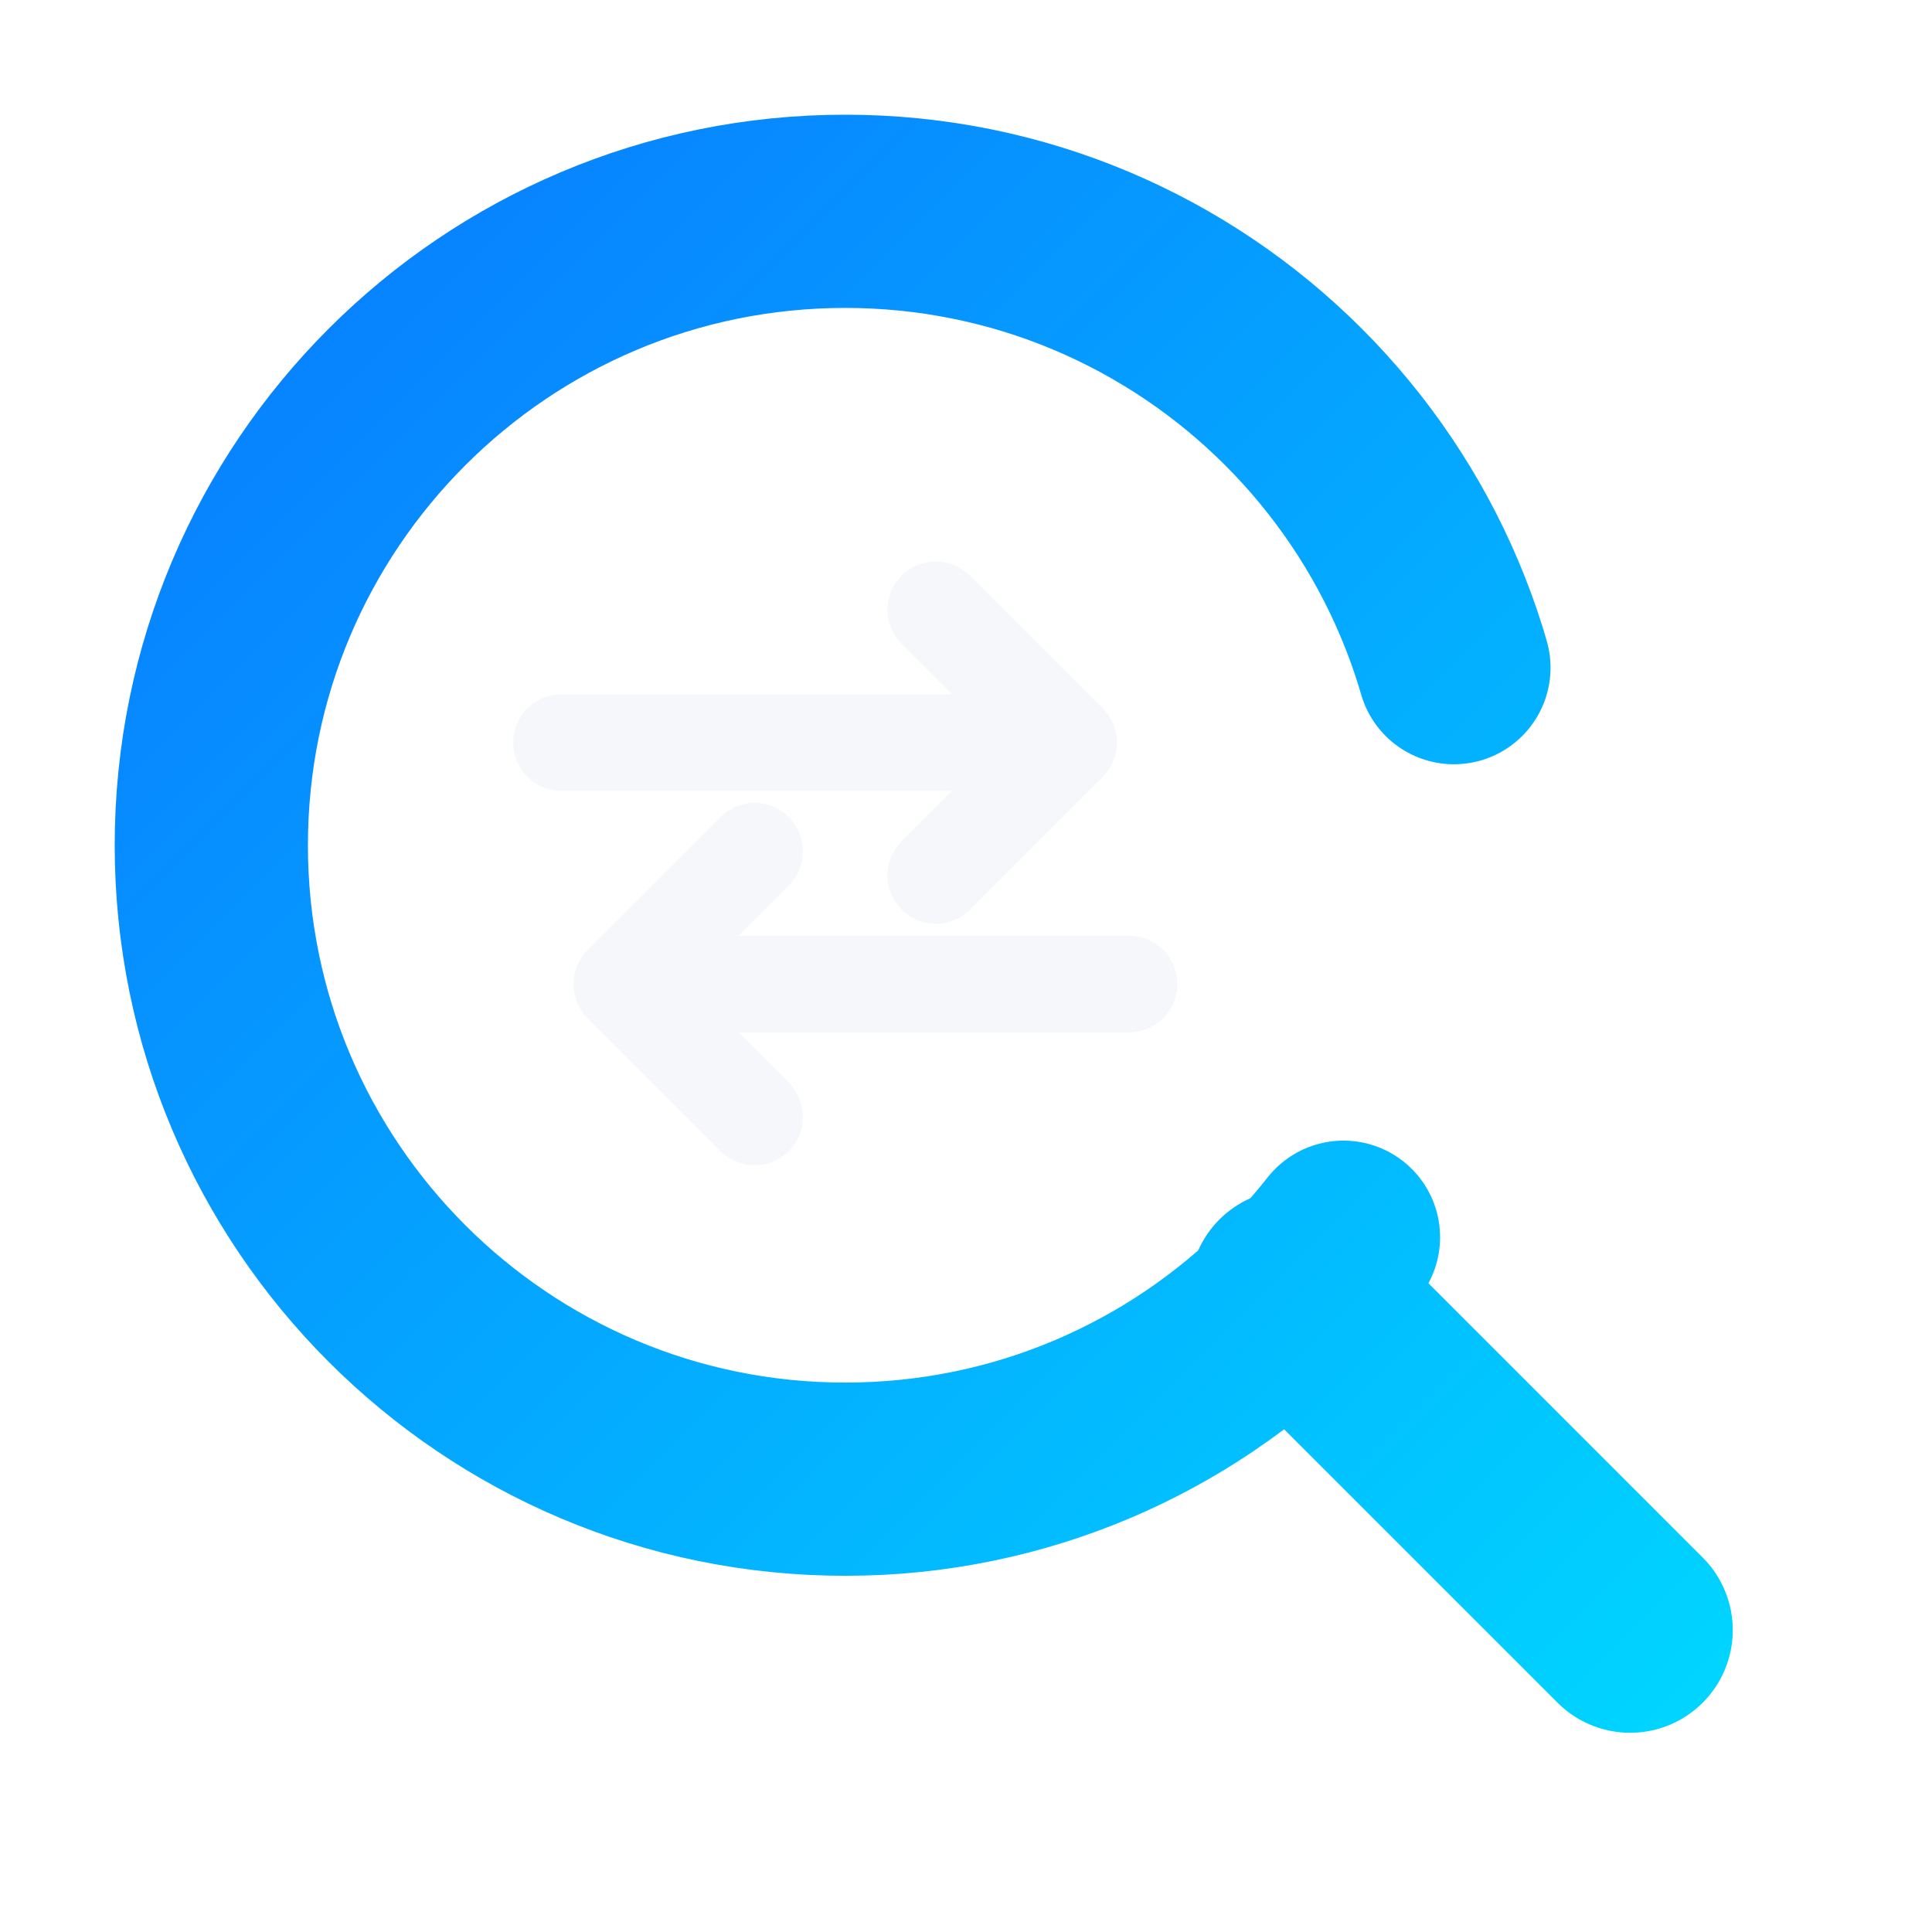
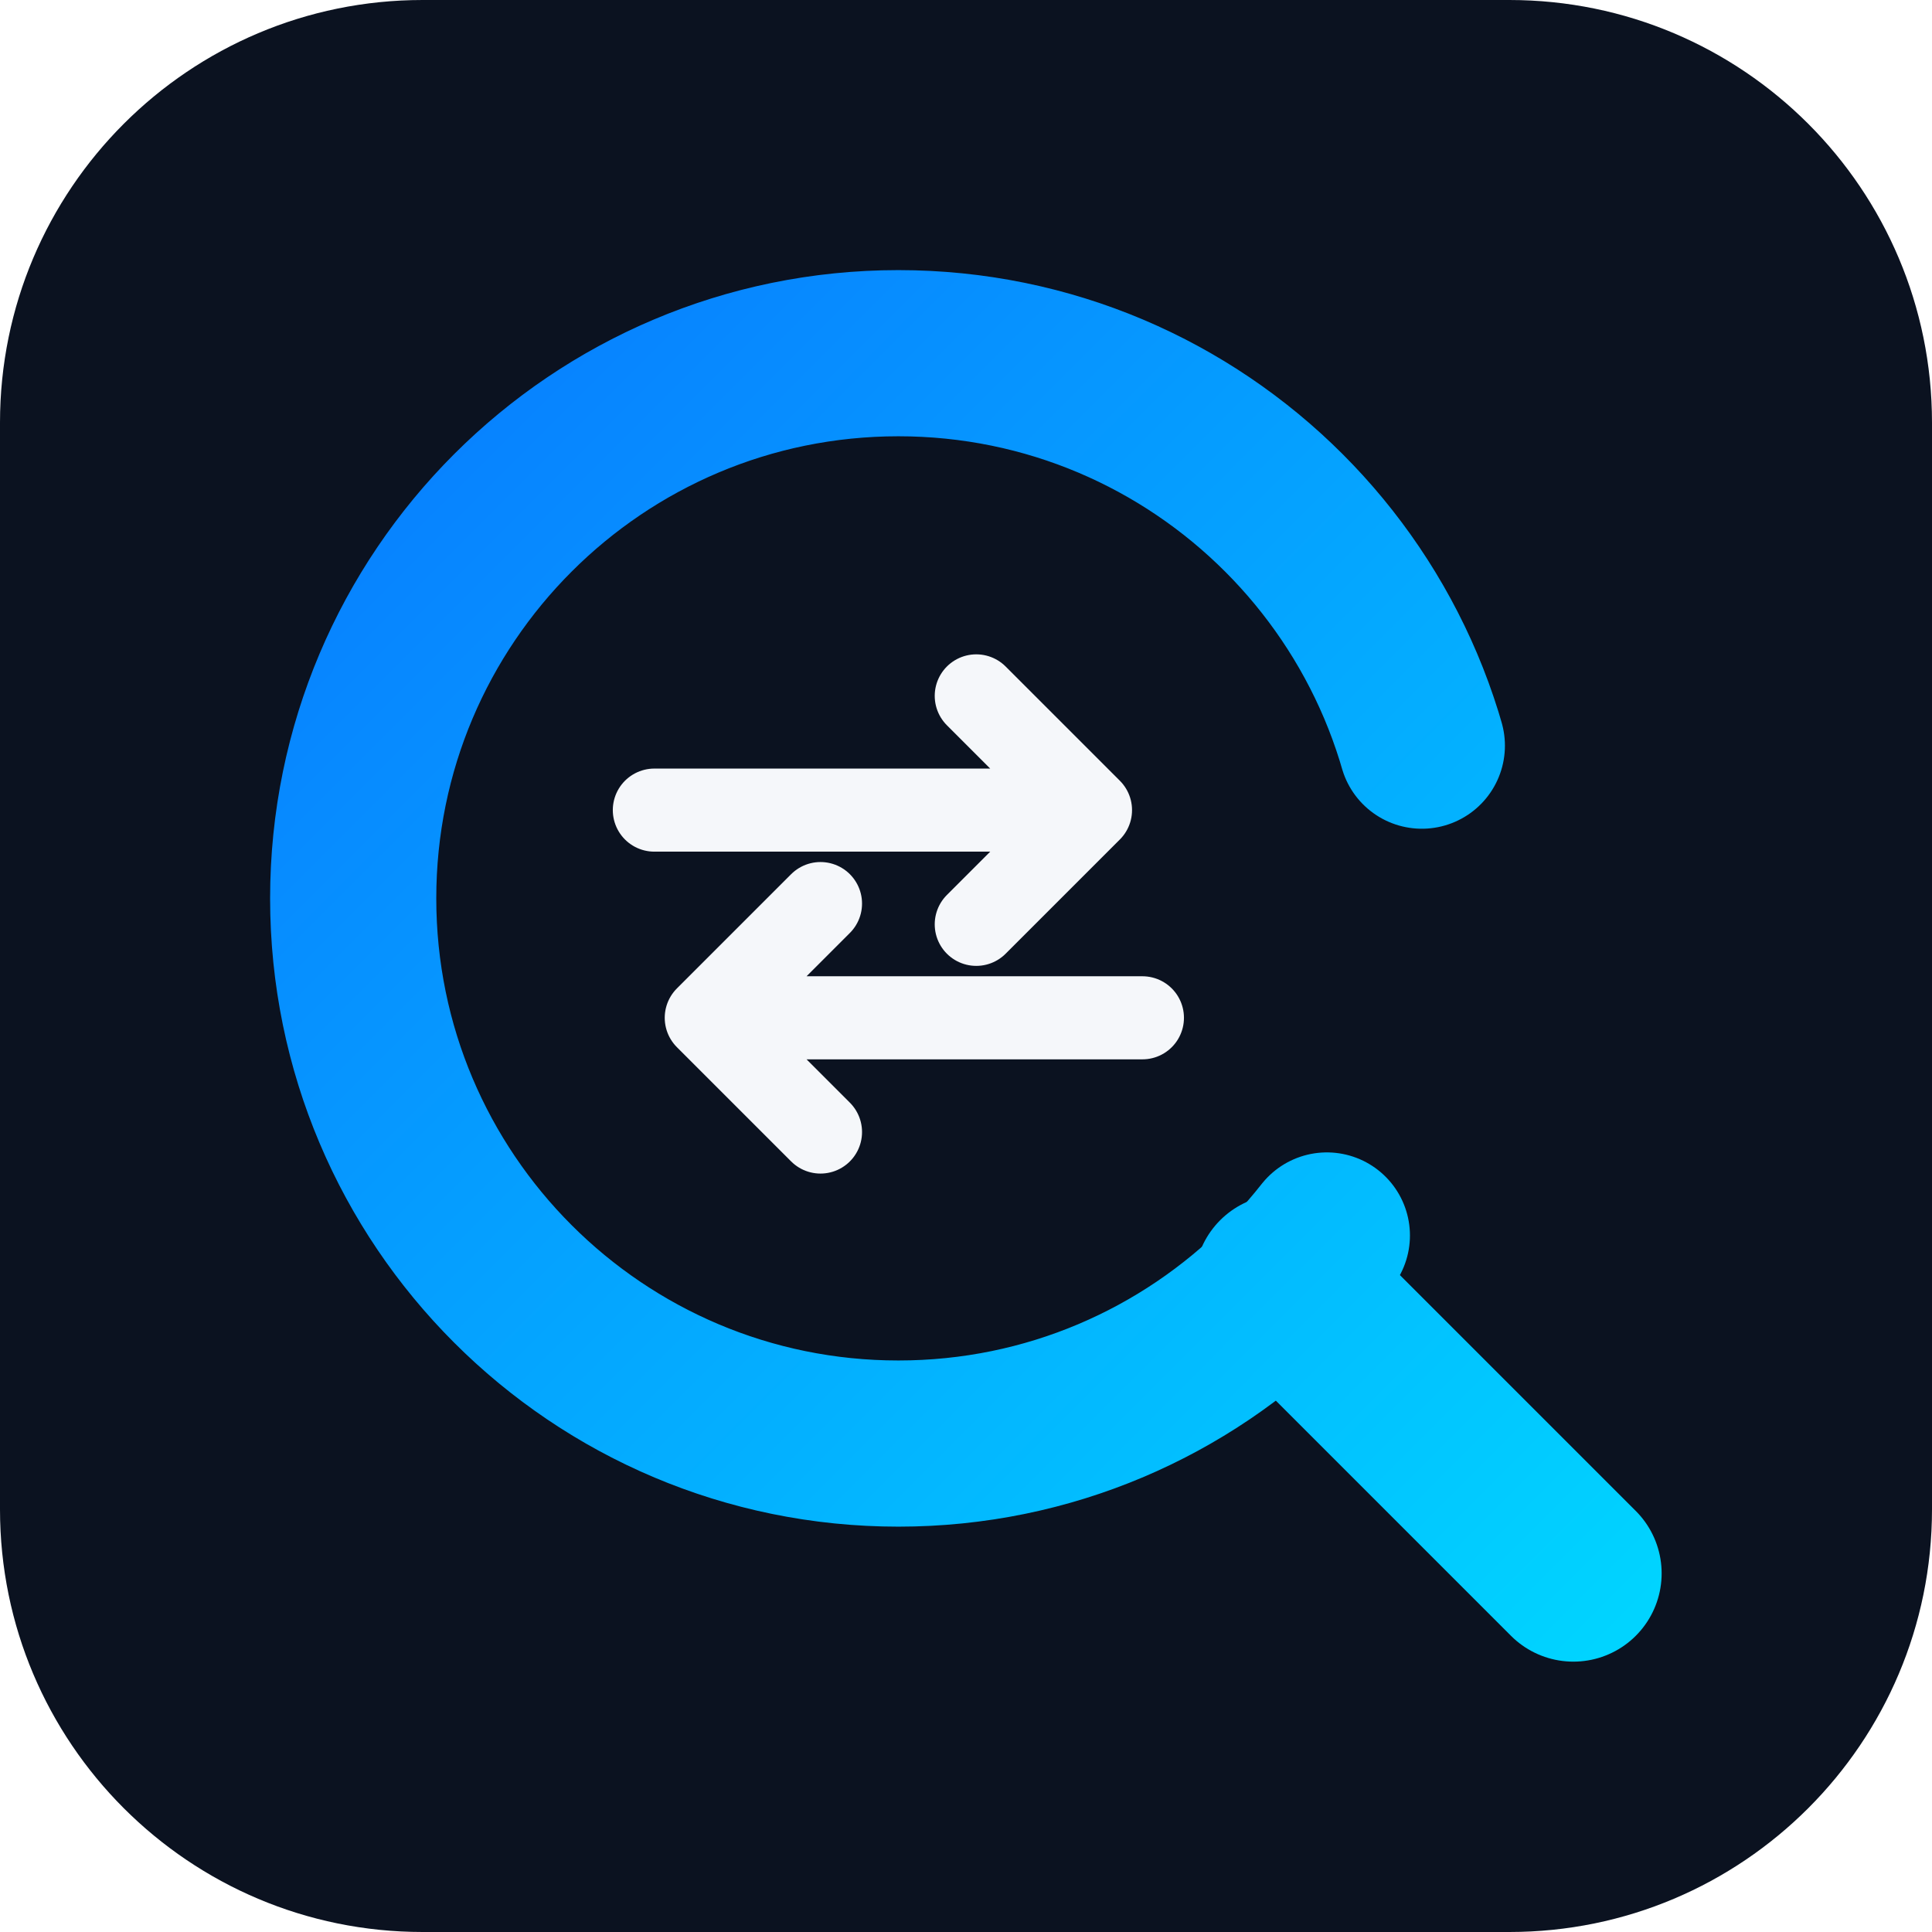
<svg xmlns="http://www.w3.org/2000/svg" viewBox="0 0 32 32">
  <defs>
    <linearGradient id="g" x1="4" y1="4" x2="28" y2="28" gradientUnits="userSpaceOnUse">
      <stop offset="0" stop-color="#087EFF" />
      <stop offset="1" stop-color="#00D4FF" />
    </linearGradient>
  </defs>
-   <circle cx="14" cy="14" r="10.5" fill="none" stroke="url(#g)" stroke-width="3.2" stroke-linecap="round" stroke-dasharray="56 10" stroke-dashoffset="-7" />
-   <line x1="21.4" y1="21.4" x2="27" y2="27" stroke="url(#g)" stroke-width="3.4" stroke-linecap="round" />
-   <g stroke="#F5F7FA" stroke-width="1.6" stroke-linecap="round" stroke-linejoin="round" fill="none">
-     <path d="M9.3 12.3h8.4M17.7 12.3l-2.2-2.2M17.7 12.3l-2.2 2.2" />
-     <path d="M18.7 16.3h-8.4M10.3 16.3l2.2-2.2M10.3 16.3l2.2 2.2" />
+   <rect width="32" height="32" rx="7" fill="#0B1220" />
+   <g transform="translate(2.84 2.84) scale(0.86)">
+     <circle cx="14" cy="14" r="10.5" fill="none" stroke="url(#g)" stroke-width="3.2" stroke-linecap="round" stroke-dasharray="56 10" stroke-dashoffset="-7" />
+     <line x1="21.4" y1="21.4" x2="27" y2="27" stroke="url(#g)" stroke-width="3.4" stroke-linecap="round" />
+     <g stroke="#F5F7FA" stroke-width="1.6" stroke-linecap="round" stroke-linejoin="round" fill="none">
+       <path d="M9.3 12.3h8.4M17.7 12.3l-2.2-2.2M17.7 12.3l-2.2 2.2" />
+       <path d="M18.7 16.3h-8.4M10.3 16.3l2.2-2.2M10.3 16.3l2.2 2.2" />
+     </g>
  </g>
</svg>
